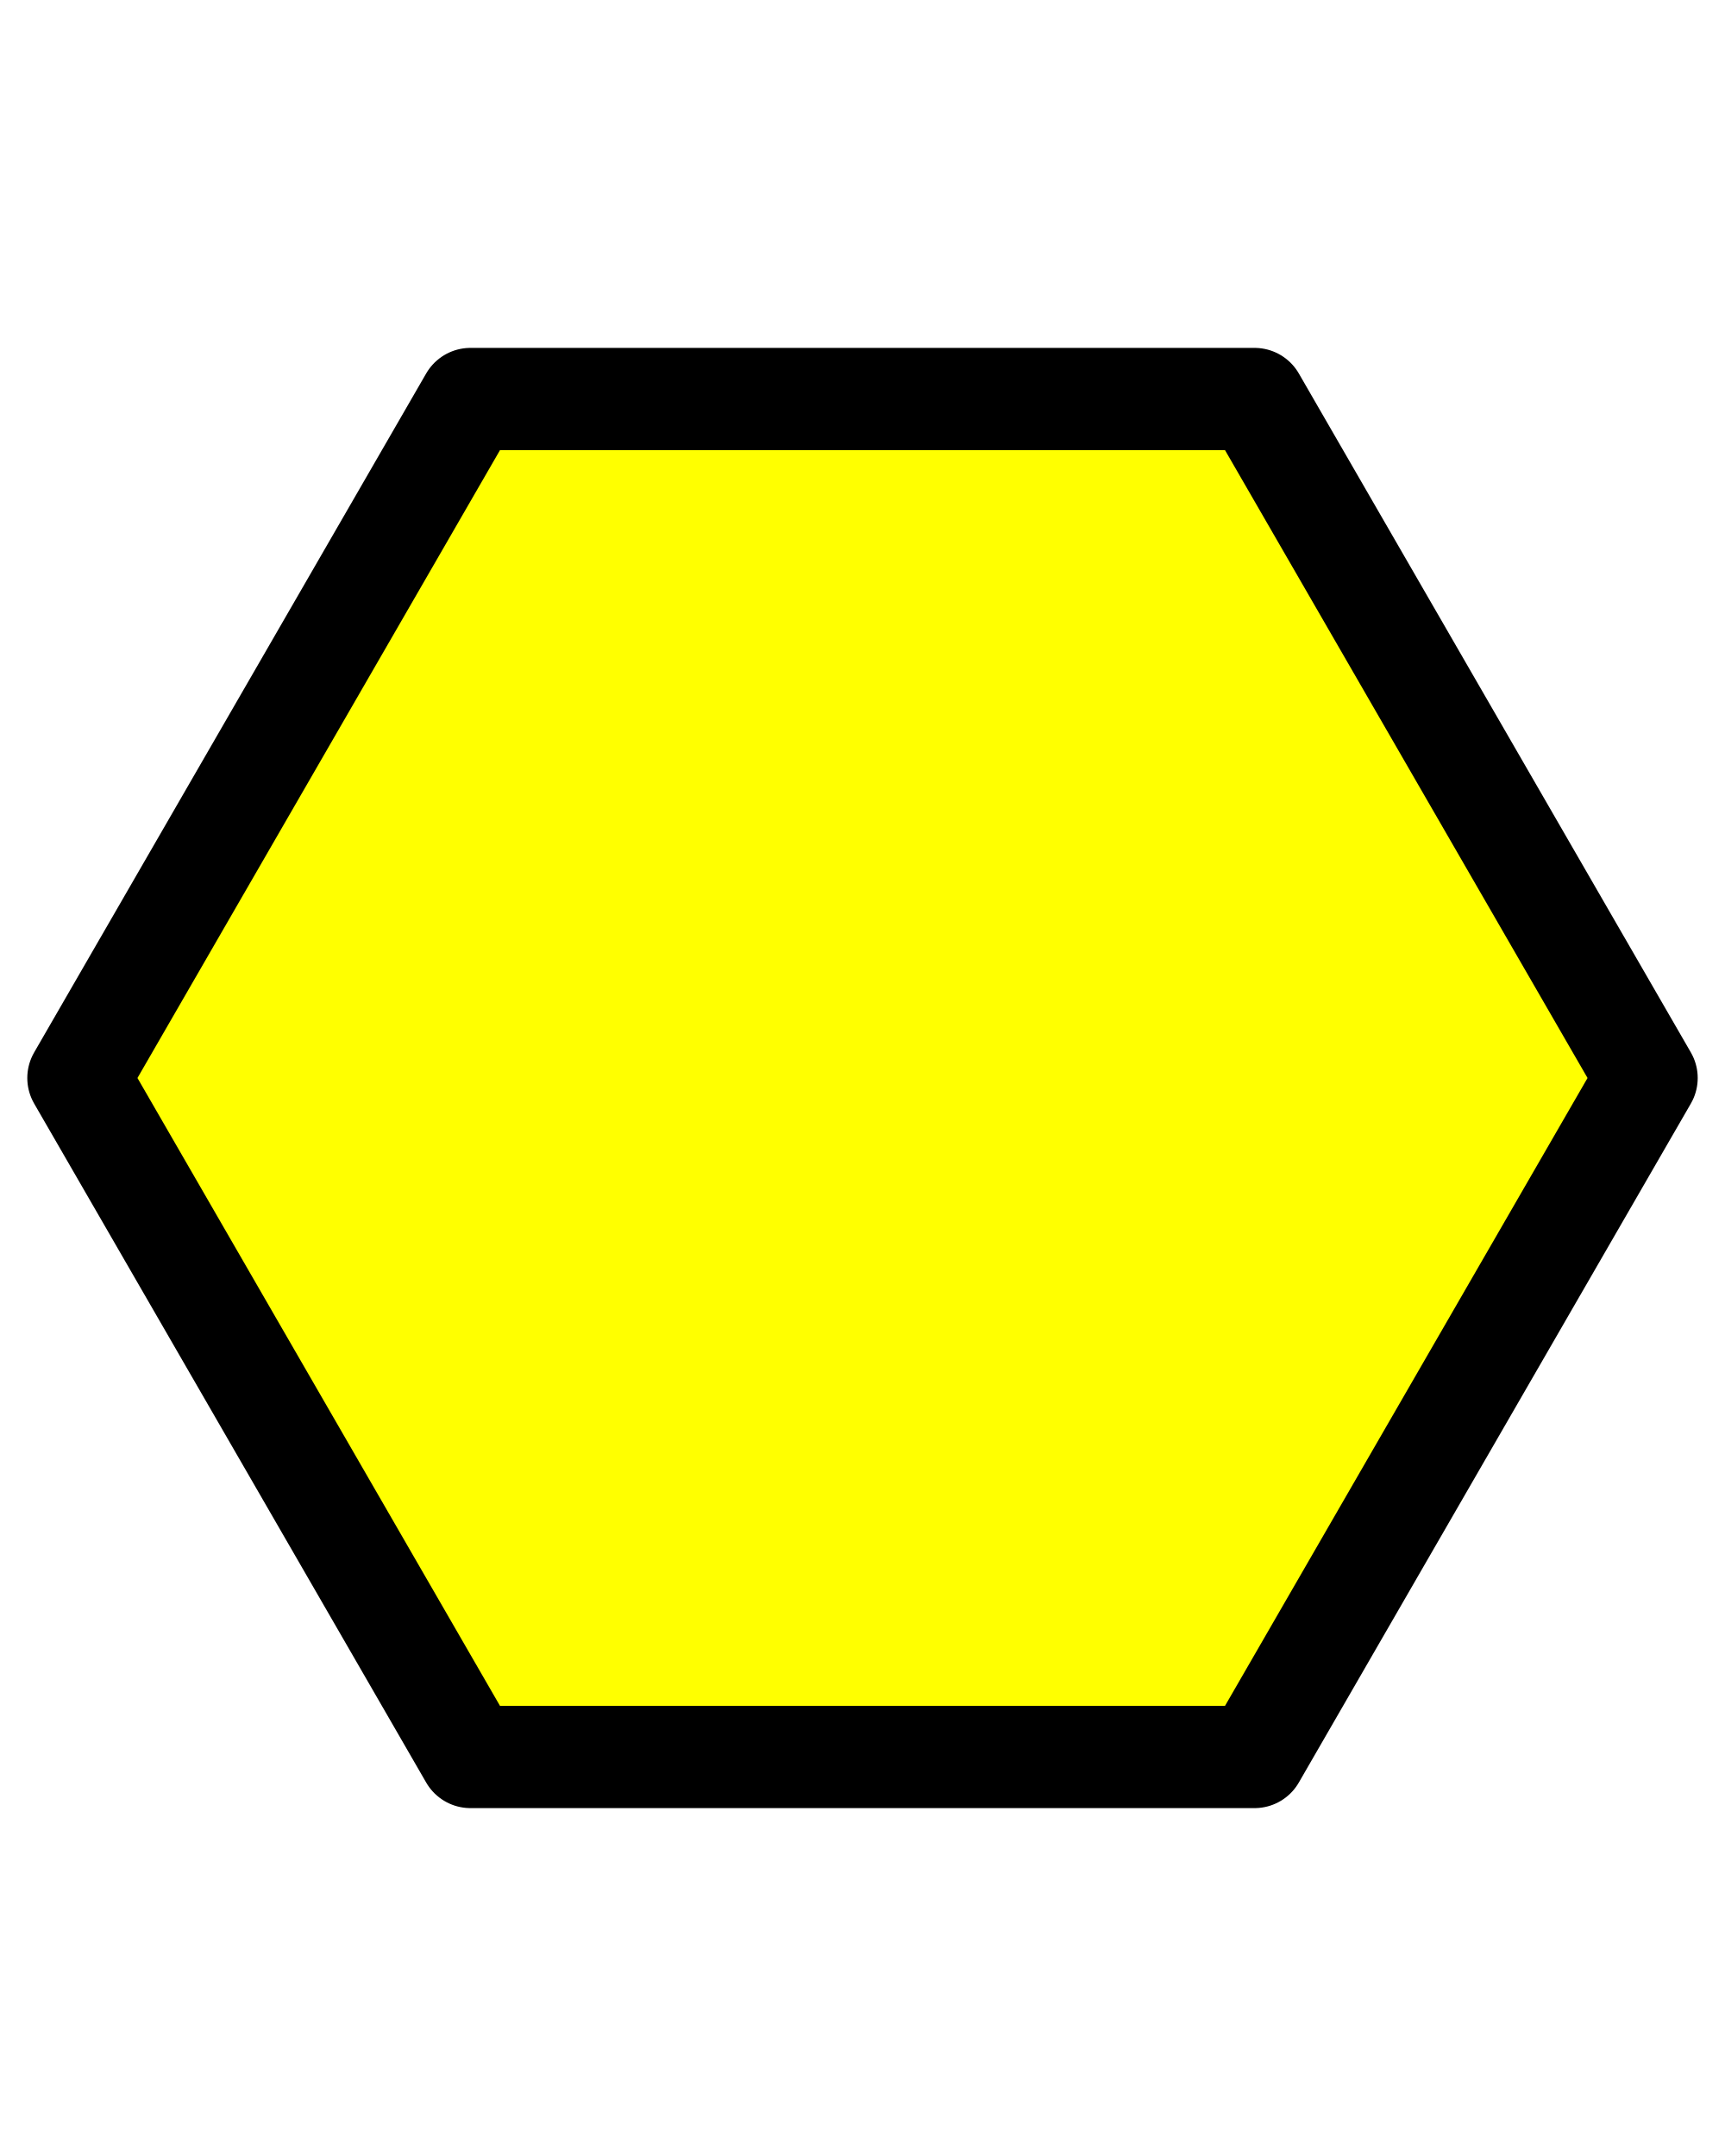
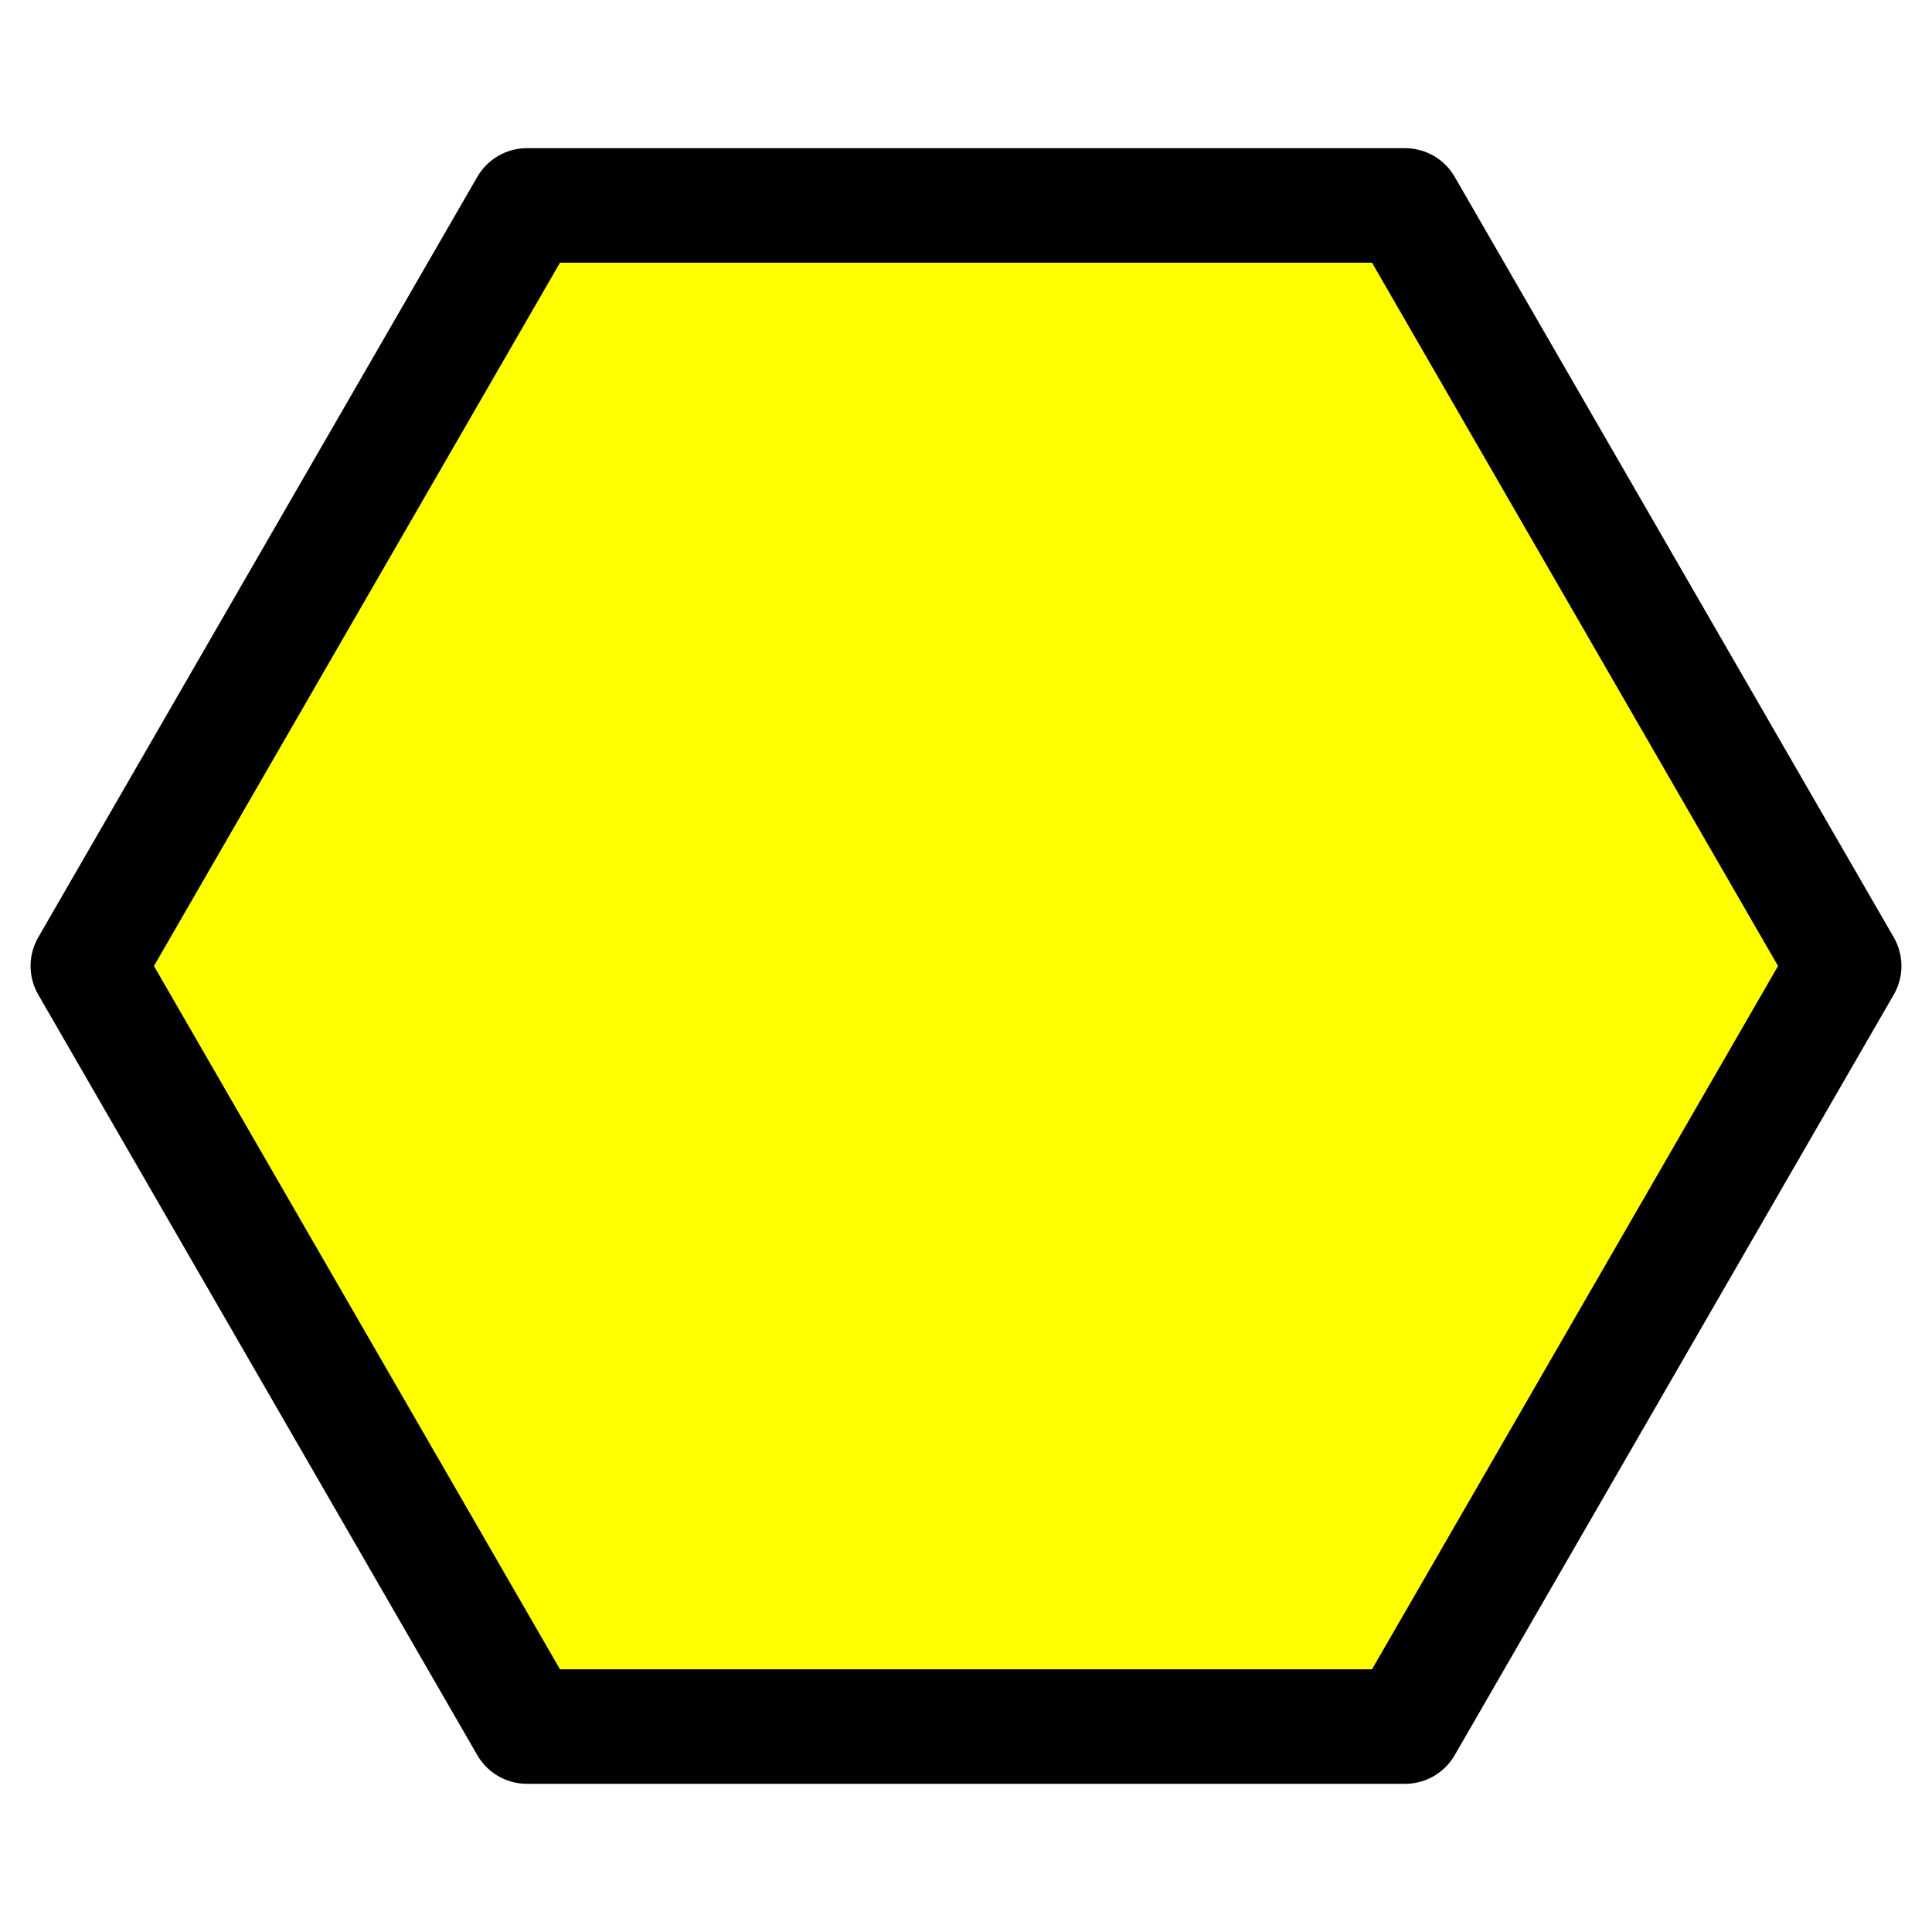
- <svg xmlns="http://www.w3.org/2000/svg" class="svglite" width="432.00pt" height="540.00pt" viewBox="0 0 432.00 540.00">
+ <svg xmlns="http://www.w3.org/2000/svg" class="svglite" width="432.00pt" height="432.00pt" viewBox="0 0 432.00 432.00">
  <defs>
    <style type="text/css">
    .svglite line, .svglite polyline, .svglite polygon, .svglite path, .svglite rect, .svglite circle {
      fill: none;
      stroke: #000000;
      stroke-linecap: round;
      stroke-linejoin: round;
      stroke-miterlimit: 10.00;
    }
  </style>
  </defs>
  <rect width="100%" height="100%" style="stroke: none; fill: none;" />
  <defs>
-     <clipPath id="cpMC4wMHw0MzIuMDB8MC4wMHw1NDAuMDA=">
-       <rect x="0.00" y="0.00" width="432.00" height="540.00" />
+     <clipPath id="cpMC4wMHw0MzIuMDB8MC4wMHw0MzIuMDA=">
+       <rect x="0.00" y="0.00" width="432.00" height="432.00" />
    </clipPath>
  </defs>
-   <g clip-path="url(#cpMC4wMHw0MzIuMDB8MC4wMHw1NDAuMDA=)">
+   <g clip-path="url(#cpMC4wMHw0MzIuMDB8MC4wMHw0MzIuMDA=)">
</g>
  <defs>
-     <clipPath id="cpMC4wMHw0MzIuMDB8ODIuOTR8NDU3LjA2">
-       <rect x="0.00" y="82.94" width="432.00" height="374.12" />
+     <clipPath id="cpMC4wMHw0MzIuMDB8MjguOTR8NDAzLjA2">
+       <rect x="0.00" y="28.94" width="432.00" height="374.12" />
    </clipPath>
  </defs>
-   <g clip-path="url(#cpMC4wMHw0MzIuMDB8ODIuOTR8NDU3LjA2)">
-     <polygon points="314.18,99.94 412.36,270.00 314.18,440.06 117.82,440.06 19.64,270.00 117.82,99.94 " style="stroke-width: 25.61; fill: #FFFF00;" />
+   <g clip-path="url(#cpMC4wMHw0MzIuMDB8MjguOTR8NDAzLjA2)">
+     <polygon points="314.18,45.94 412.36,216.00 314.18,386.06 117.82,386.06 19.64,216.00 117.82,45.94 " style="stroke-width: 25.61; fill: #FFFF00;" />
  </g>
-   <g clip-path="url(#cpMC4wMHw0MzIuMDB8MC4wMHw1NDAuMDA=)">
+   <g clip-path="url(#cpMC4wMHw0MzIuMDB8MC4wMHw0MzIuMDA=)">
</g>
</svg>
